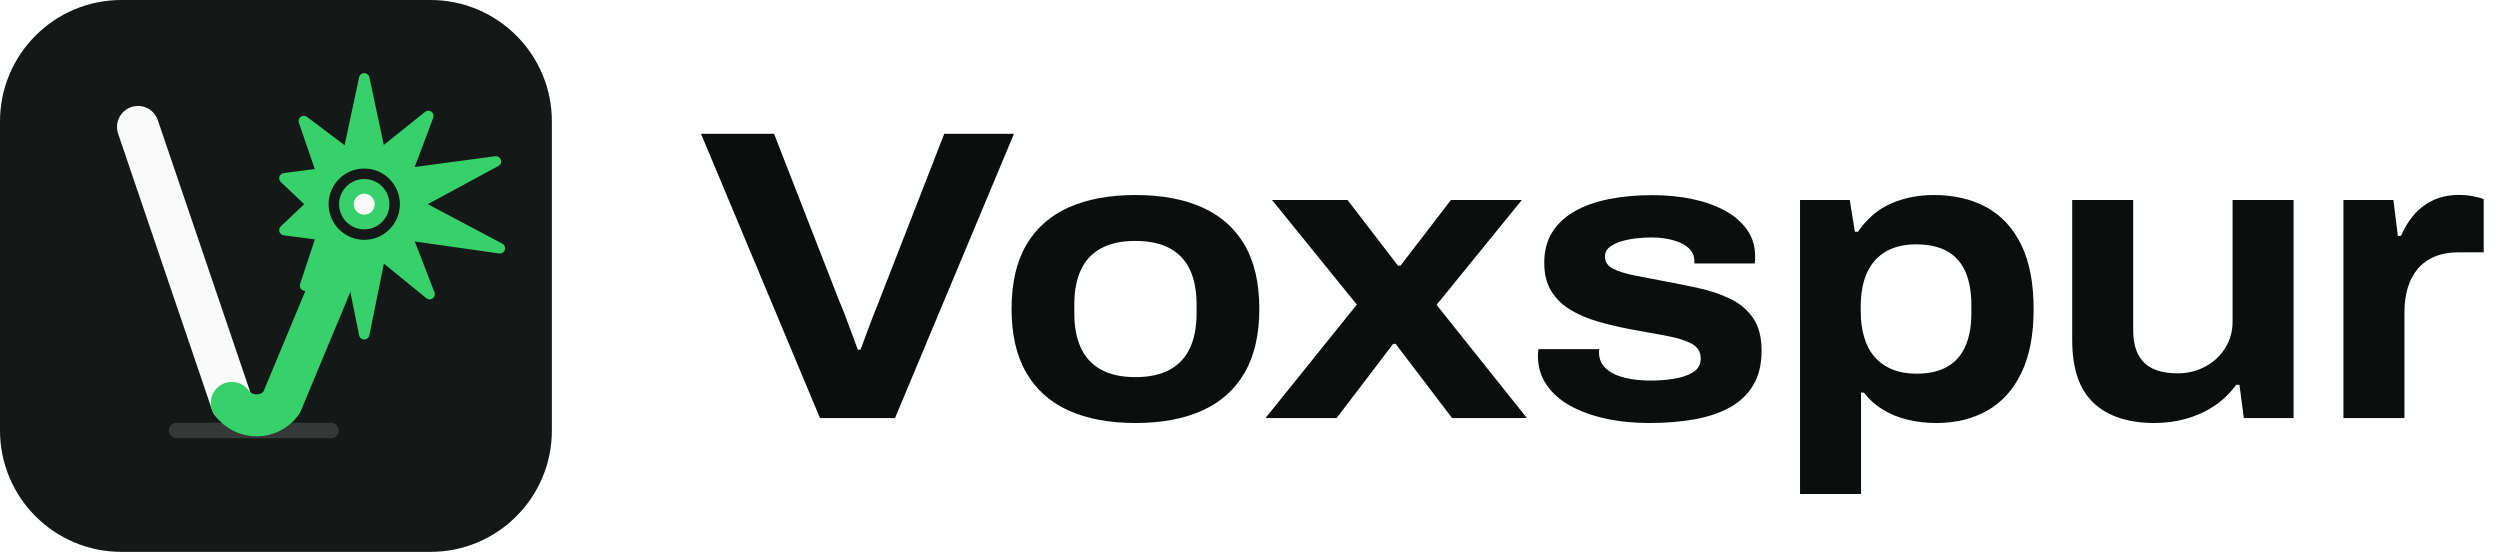
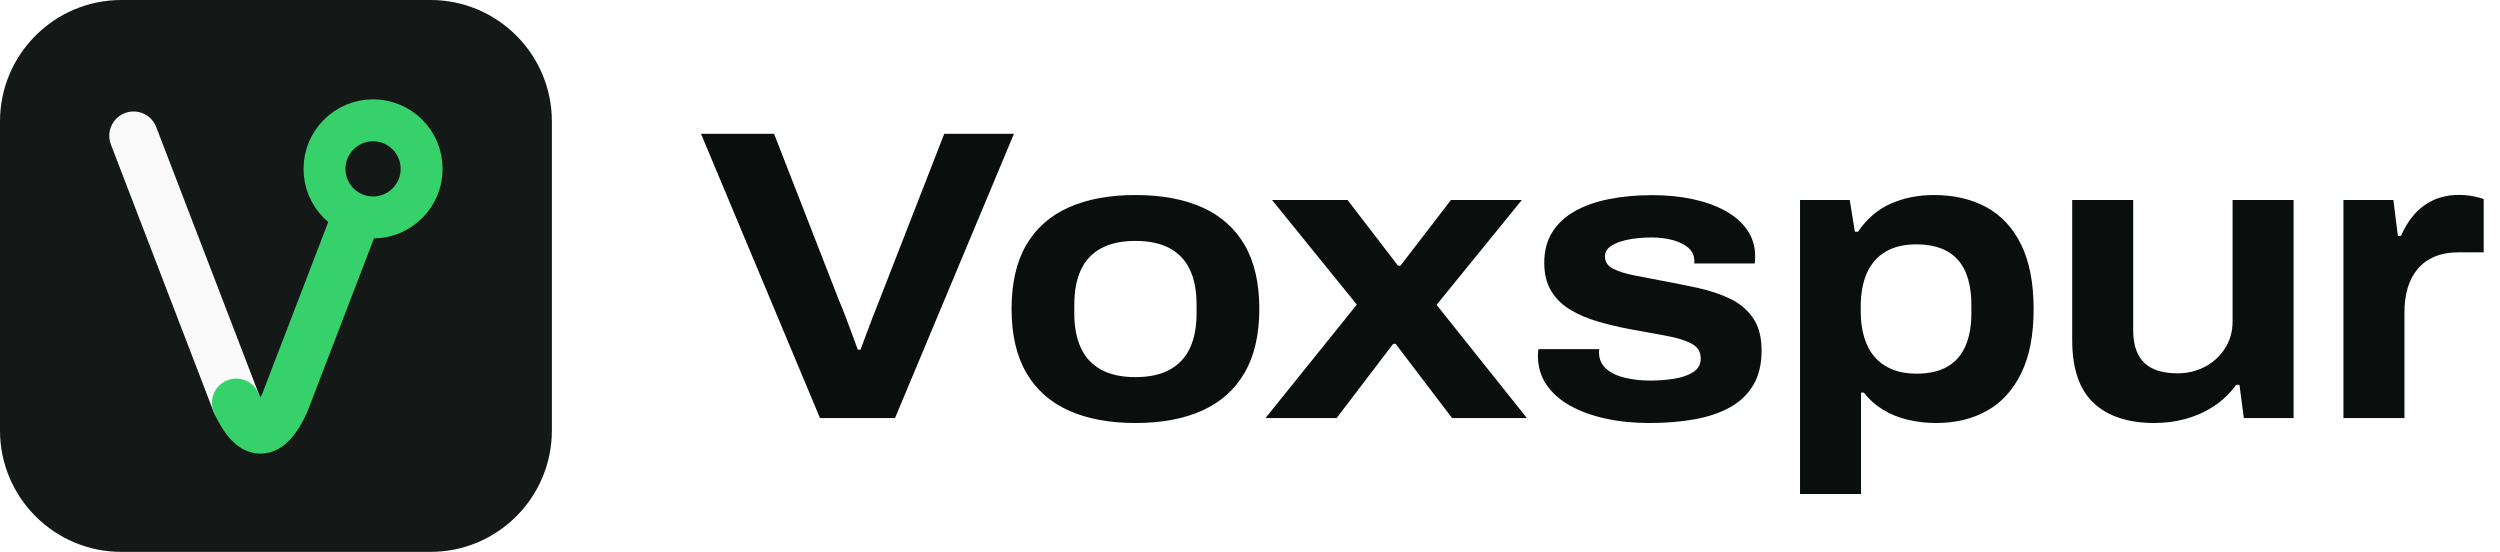
<svg xmlns="http://www.w3.org/2000/svg" width="906" height="200" viewBox="0 0 906 200" role="img" aria-label="Voxspur">
  <g transform="scale(0.4)">
    <rect width="500" height="500" rx="110" fill="#141816" />
-     <path d="M 160 390 L 300 390" fill="none" stroke="rgba(255,255,255,0.14)" stroke-width="14" stroke-linecap="round" />
-     <path d="M 125 115 L 210 365" fill="none" stroke="#fafafa" stroke-width="38" stroke-linecap="round" />
-     <path d="M 210 365 A 28 28 0 0 0 255 365 L 330.0 185.0" fill="none" stroke="#37d16c" stroke-width="38" stroke-linecap="round" stroke-linejoin="round" />
-     <path d="M 377.50 185.00 L 452.87 224.93 L 368.43 212.92 L 389.20 266.47 L 344.68 230.17 L 330.00 302.80 L 315.32 230.17 L 276.39 258.79 L 291.57 212.92 L 257.72 208.48 L 282.50 185.00 L 257.72 161.52 L 291.57 157.08 L 275.28 109.68 L 315.32 139.83 L 330.00 71.00 L 344.68 139.83 L 388.07 105.07 L 368.43 157.08 L 449.26 146.25 Z" fill="#37d16c" stroke="#37d16c" stroke-width="9.5" stroke-linejoin="round" />
-     <circle cx="330.0" cy="185.0" r="32.3" fill="#141816" />
-     <circle cx="330.0" cy="185.0" r="22.8" fill="#37d16c" />
-     <circle cx="330.0" cy="185.0" r="9.5" fill="#fafafa" />
+     <g transform="translate(-14 13)">
+       <path d="M 135 110 L 228 352" fill="none" stroke="#fafafa" stroke-width="44" stroke-linecap="round" />
+       <path d="M 228 352 Q 250 400 272 352 L 340 175" fill="none" stroke="#37d16c" stroke-width="44" stroke-linecap="round" stroke-linejoin="round" />
+       <circle cx="352" cy="140" r="44" fill="#141816" stroke="#37d16c" stroke-width="38" />
+     </g>
  </g>
  <g fill="#0a0e0c">
    <path transform="translate(252.00 151.5) scale(0.15 -0.15)" d="M301.08 0 13.588 686.81H190.103L347.563 282.874Q354.881 266.379 362.956 244.582Q371.031 222.785 379.004 201.886Q386.977 180.986 392.445 165.248H399.12Q404.483 179.664 411.904 199.903Q419.325 220.142 427.697 241.844Q436.068 263.546 443.595 282.092L601.346 686.81H769.76L482.381 0Z" />
    <path transform="translate(360.22 151.5) scale(0.15 -0.15)" d="M341.704 -12Q247.217 -12 180.2 18.281Q113.183 48.562 77.831 109.806Q42.48 171.05 42.48 263.593Q42.48 357.031 77.831 417.88Q113.183 478.729 180.2 508.77Q247.217 538.81 341.704 538.81Q436.598 538.81 503.468 508.77Q570.338 478.729 605.689 417.88Q641.041 357.031 641.041 263.593Q641.041 171.05 605.689 109.806Q570.338 48.562 503.468 18.281Q436.598 -12 341.704 -12ZM341.704 98.866Q391.343 98.866 424.232 116.644Q457.12 134.422 473.282 168.818Q489.443 203.214 489.443 252.666V274.407Q489.443 324.234 473.282 358.499Q457.12 392.764 424.232 410.355Q391.343 427.945 341.704 427.945Q292.064 427.945 259.232 410.355Q226.4 392.764 210.239 358.499Q194.077 324.234 194.077 274.407V252.666Q194.077 203.214 210.239 168.818Q226.4 134.422 259.232 116.644Q292.064 98.866 341.704 98.866Z" />
    <path transform="translate(457.20 151.5) scale(0.15 -0.15)" d="M9.447 0 230.051 274.084 25.242 526.81H207.677L329.512 368.144H335.557L457.455 526.81H628.738L422.766 273.466L640.989 0H460.179L323.898 179.189H317.853L181.323 0Z" />
    <path transform="translate(551.59 151.5) scale(0.15 -0.15)" d="M307.403 -12Q250.732 -12 201.745 -1.279Q152.758 9.442 116.111 29.884Q79.465 50.327 58.892 80.694Q38.32 111.061 38.32 150.978Q38.32 155.543 38.711 159.434Q39.102 163.325 39.695 166.511H186.517Q186.3 164.565 186.112 162.024Q185.924 159.484 185.924 157.484Q186.549 133.296 203.949 118.442Q221.35 103.589 249.543 97.046Q277.735 90.503 309.813 90.503Q338.714 90.503 366.739 94.867Q394.764 99.23 413.223 110.752Q431.682 122.273 431.682 143.934Q431.682 168.186 409.21 179.947Q386.737 191.707 347.98 198.851Q309.223 205.994 260.165 214.853Q220.139 222.45 183.135 233.228Q146.131 244.006 116.984 261.407Q87.838 278.808 70.738 306.483Q53.638 334.157 53.638 375.149Q53.638 418.478 73.129 449.294Q92.621 480.11 127.633 499.827Q162.644 519.545 210.442 529.031Q258.24 538.517 314.852 538.517Q366.697 538.517 411.458 529.083Q456.219 519.649 490.324 501.013Q524.428 482.378 543.794 454.658Q563.159 426.937 563.159 391.148Q563.159 386.144 562.956 381.002Q562.752 375.861 562.159 373.516H416.179V379.607Q416.179 398.655 402.142 410.994Q388.105 423.332 364.697 429.819Q341.29 436.307 311.382 436.307Q295.49 436.307 276.155 434.195Q256.82 432.083 239.645 426.892Q222.47 421.701 211.377 412.948Q200.284 404.195 200.284 390.13Q200.284 371.108 219.636 360.973Q238.988 350.839 270.958 344.695Q302.927 338.552 340.409 331.277Q383.313 323.37 425.748 314.094Q468.183 304.818 502.716 288.238Q537.25 271.658 557.992 241.875Q578.735 212.091 578.735 162.761Q578.735 113.894 558.931 80.149Q539.128 46.404 502.969 26.202Q466.811 6 417.029 -3.0Q367.247 -12 307.403 -12Z" />
    <path transform="translate(642.39 151.5) scale(0.15 -0.15)" d="M66.28 -183.477V526.81H186.386L198.764 450.11H206.348Q238.272 497.172 285.543 517.991Q332.815 538.81 389.428 538.81Q462.841 538.81 516.822 509.213Q570.803 479.616 600.725 418.559Q630.648 357.503 630.648 263.073Q630.648 169.57 600.71 108.383Q570.771 47.195 517.949 17.597Q465.126 -12 395.658 -12Q359.143 -12 326.116 -4.007Q293.09 3.986 266.258 20.418Q239.427 36.85 220.443 61.471H213.641V-183.477ZM347.358 107.203Q392.924 107.203 422.249 124.174Q451.574 141.144 465.897 173.827Q480.219 206.51 480.219 253.454V272.656Q480.219 320.487 465.897 353.373Q451.574 386.26 421.874 402.934Q392.173 419.607 346.607 419.607Q302.668 419.607 272.723 401.748Q242.778 383.889 227.856 350.428Q212.935 316.966 212.935 269.772V257.527Q212.935 222.653 221.399 194.65Q229.863 166.648 246.78 147.355Q263.698 128.062 288.873 117.633Q314.048 107.203 347.358 107.203Z" />
    <path transform="translate(741.56 151.5) scale(0.15 -0.15)" d="M261.597 -12Q166.407 -12 114.556 36.353Q62.706 84.707 62.706 188.661V526.81H210.067V212.161Q210.067 183.994 217.416 164.125Q224.764 144.255 238.581 131.829Q252.399 119.403 272.379 113.71Q292.36 108.017 317 108.017Q353.54 108.017 383.748 124.103Q413.955 140.189 432.083 168.669Q450.211 197.148 450.211 233.778V526.81H597.572V0H477.352L466.83 80.313H458.87Q436.061 48.965 404.861 28.555Q373.66 8.144 337.152 -1.928Q300.644 -12 261.597 -12Z" />
    <path transform="translate(839.34 151.5) scale(0.15 -0.15)" d="M66.167 0V526.81H186.793L197.654 440.08H205.239Q216.893 467.816 235.817 490.251Q254.742 512.686 282.222 525.857Q309.702 539.028 344.784 539.028Q362.613 539.028 378.42 536.103Q394.227 533.177 405.005 528.896V400.44H346.044Q311.55 400.44 286.509 389.957Q261.468 379.475 245.276 359.923Q229.084 340.371 221.306 314.048Q213.528 287.726 213.528 255.973V0Z" />
  </g>
</svg>
